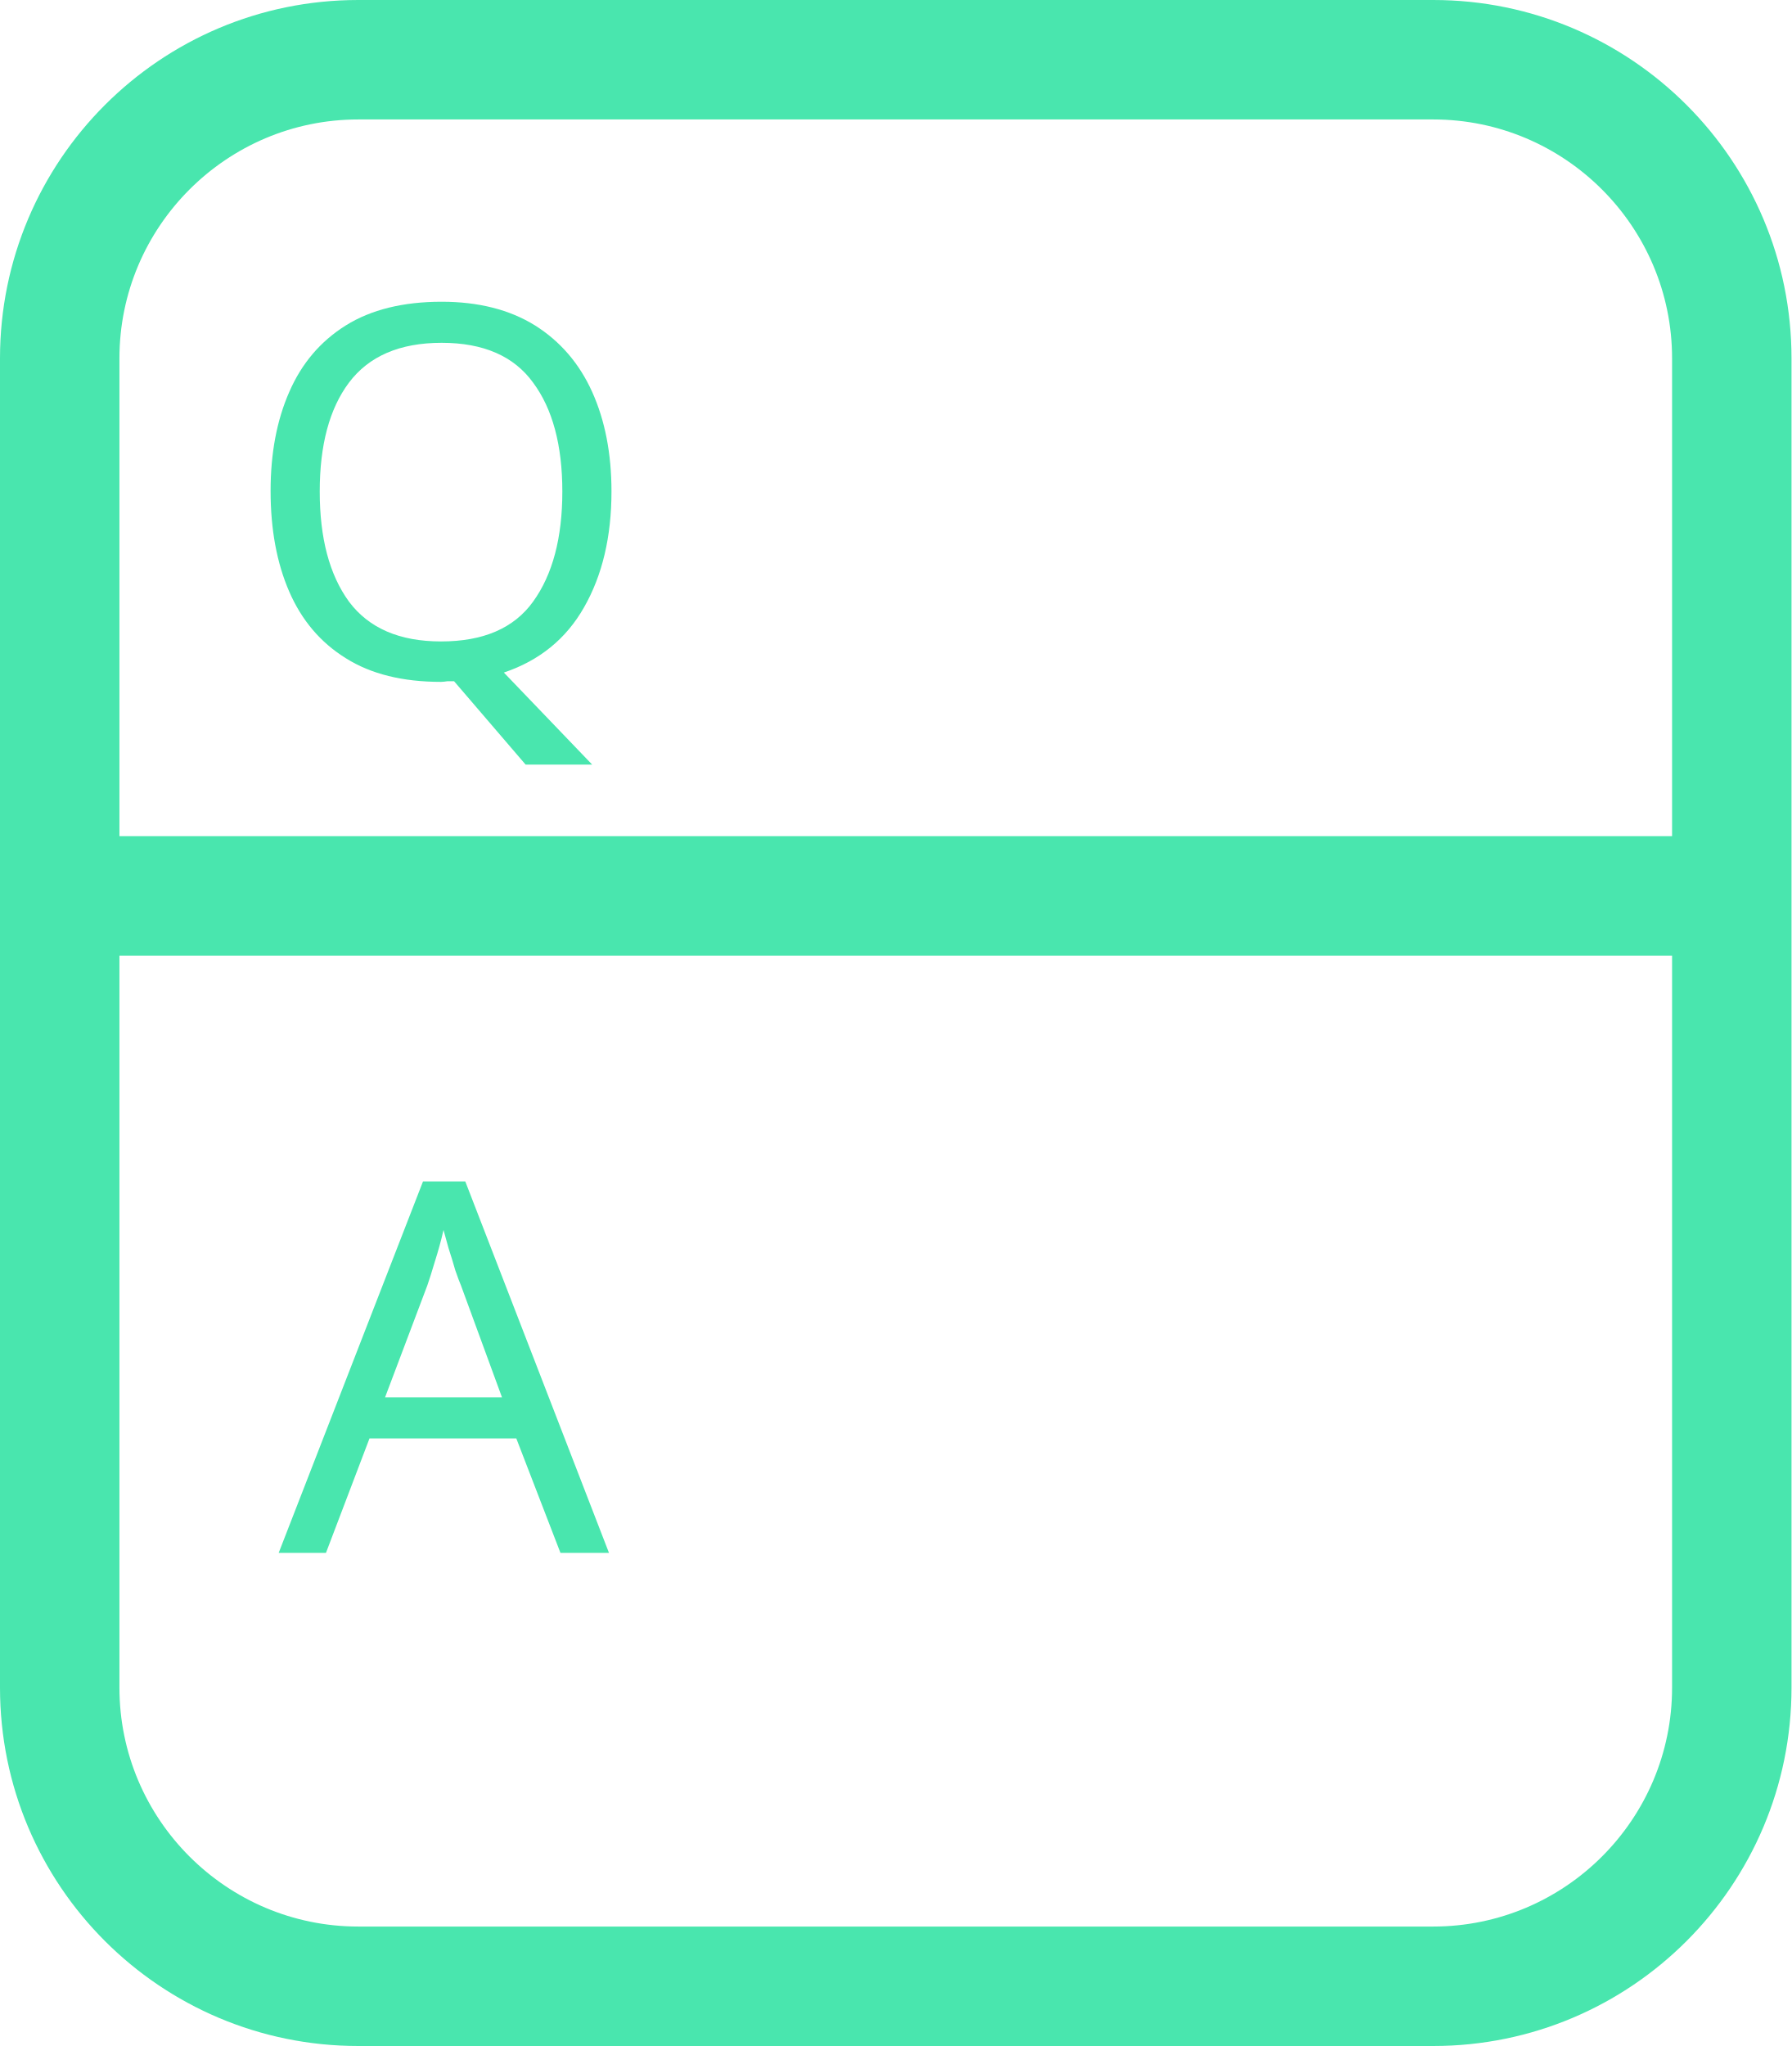
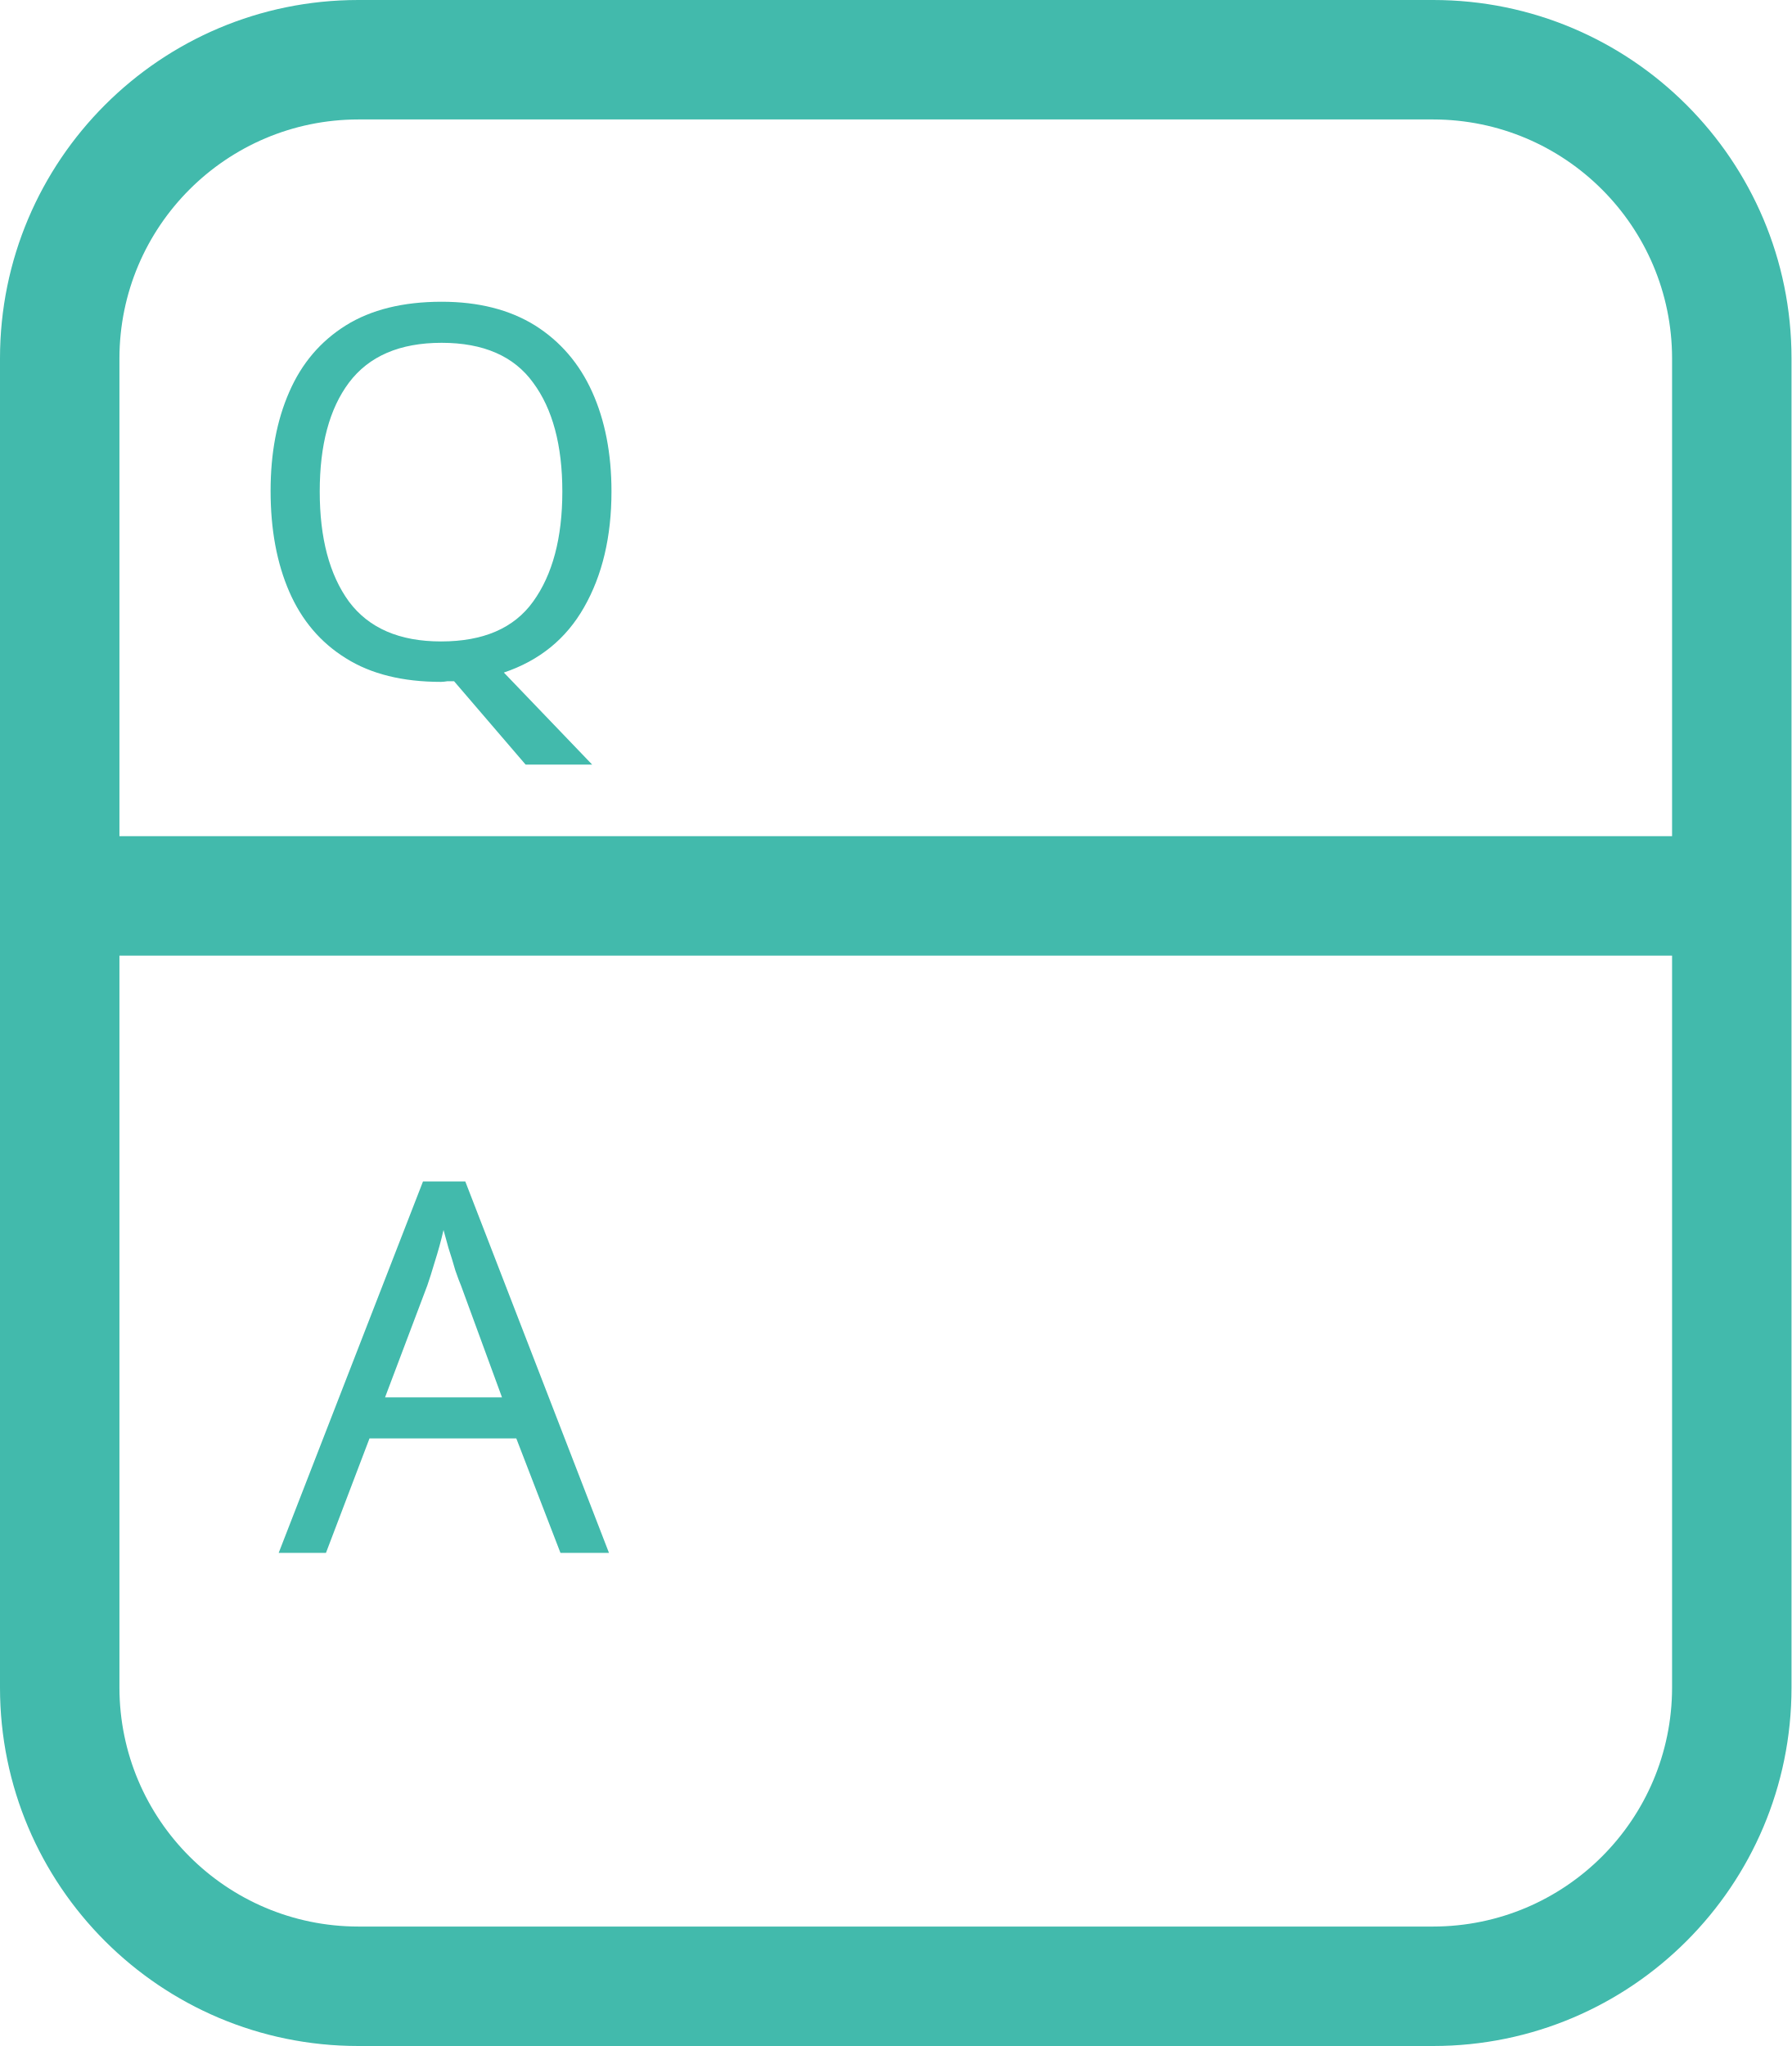
<svg xmlns="http://www.w3.org/2000/svg" viewBox="0 0 45 51.384">
  <defs>
-     <style>.a,.b{fill:none;}.a{stroke-linecap:round;}.b{stroke:#49e6ae;stroke-width:3px;}.c,.e{fill:#49e6ae;}.c{font-size:13px;font-family:ArialRoundedMTBold, Arial Rounded MT;letter-spacing:0.03em;}.d,.e{stroke:none;}</style>
+     <style>.a,.c{fill:none;}.b,.d{fill:#42baac;}.c{stroke:#42baac;stroke-width:3px;}.d{font-size:13px;font-family:ArialRoundedMTBold, Arial Rounded MT;letter-spacing:0.03em;}</style>
  </defs>
  <g transform="translate(-28 -135)">
    <g transform="translate(8 -3)">
      <g transform="translate(20 138)">
-         <g class="a" transform="translate(0 0)">
-           <path class="d" d="M9,0H36a9,9,0,0,1,9,9V42.384a9,9,0,0,1-9,9H9a9,9,0,0,1-9-9V9A9,9,0,0,1,9,0Z" />
-           <path class="e" d="M 9 3 C 5.692 3 3 5.692 3 9 L 3 42.384 C 3 45.693 5.692 48.384 9 48.384 L 36 48.384 C 39.308 48.384 42 45.693 42 42.384 L 42 9 C 42 5.692 39.308 3 36 3 L 9 3 M 9 3.814697265625e-06 L 36 3.814697265625e-06 C 40.971 3.814697265625e-06 45 4.029 45 9 L 45 42.384 C 45 47.355 40.971 51.384 36 51.384 L 9 51.384 C 4.029 51.384 0 47.355 0 42.384 L 0 9 C 0 4.029 4.029 3.814697265625e-06 9 3.814697265625e-06 Z" />
-         </g>
+         <path class="a" d="M9,0H36a9,9,0,0,1,9,9V42.384a9,9,0,0,1-9,9H9a9,9,0,0,1-9-9V9A9,9,0,0,1,9,0Z" />
+         <path class="b" d="M9,3A6.007,6.007,0,0,0,3,9V42.384a6.007,6.007,0,0,0,6,6H36a6.007,6.007,0,0,0,6-6V9a6.007,6.007,0,0,0-6-6H9M9,0H36a9,9,0,0,1,9,9V42.384a9,9,0,0,1-9,9H9a9,9,0,0,1-9-9V9A9,9,0,0,1,9,0Z" />
      </g>
    </g>
-     <path class="b" d="M0,0H42" transform="translate(29.5 157.5)" />
-     <text class="c" transform="translate(34 152)">
+     <path class="c" d="M0,0H42" transform="translate(29.5 157.5)" />
+     <text class="d" transform="translate(34 152)">
      <tspan x="0" y="0">Q</tspan>
    </text>
-     <text class="c" transform="translate(35 174)">
+     <text class="d" transform="translate(35 174)">
      <tspan x="0" y="0">A</tspan>
    </text>
  </g>
</svg>
